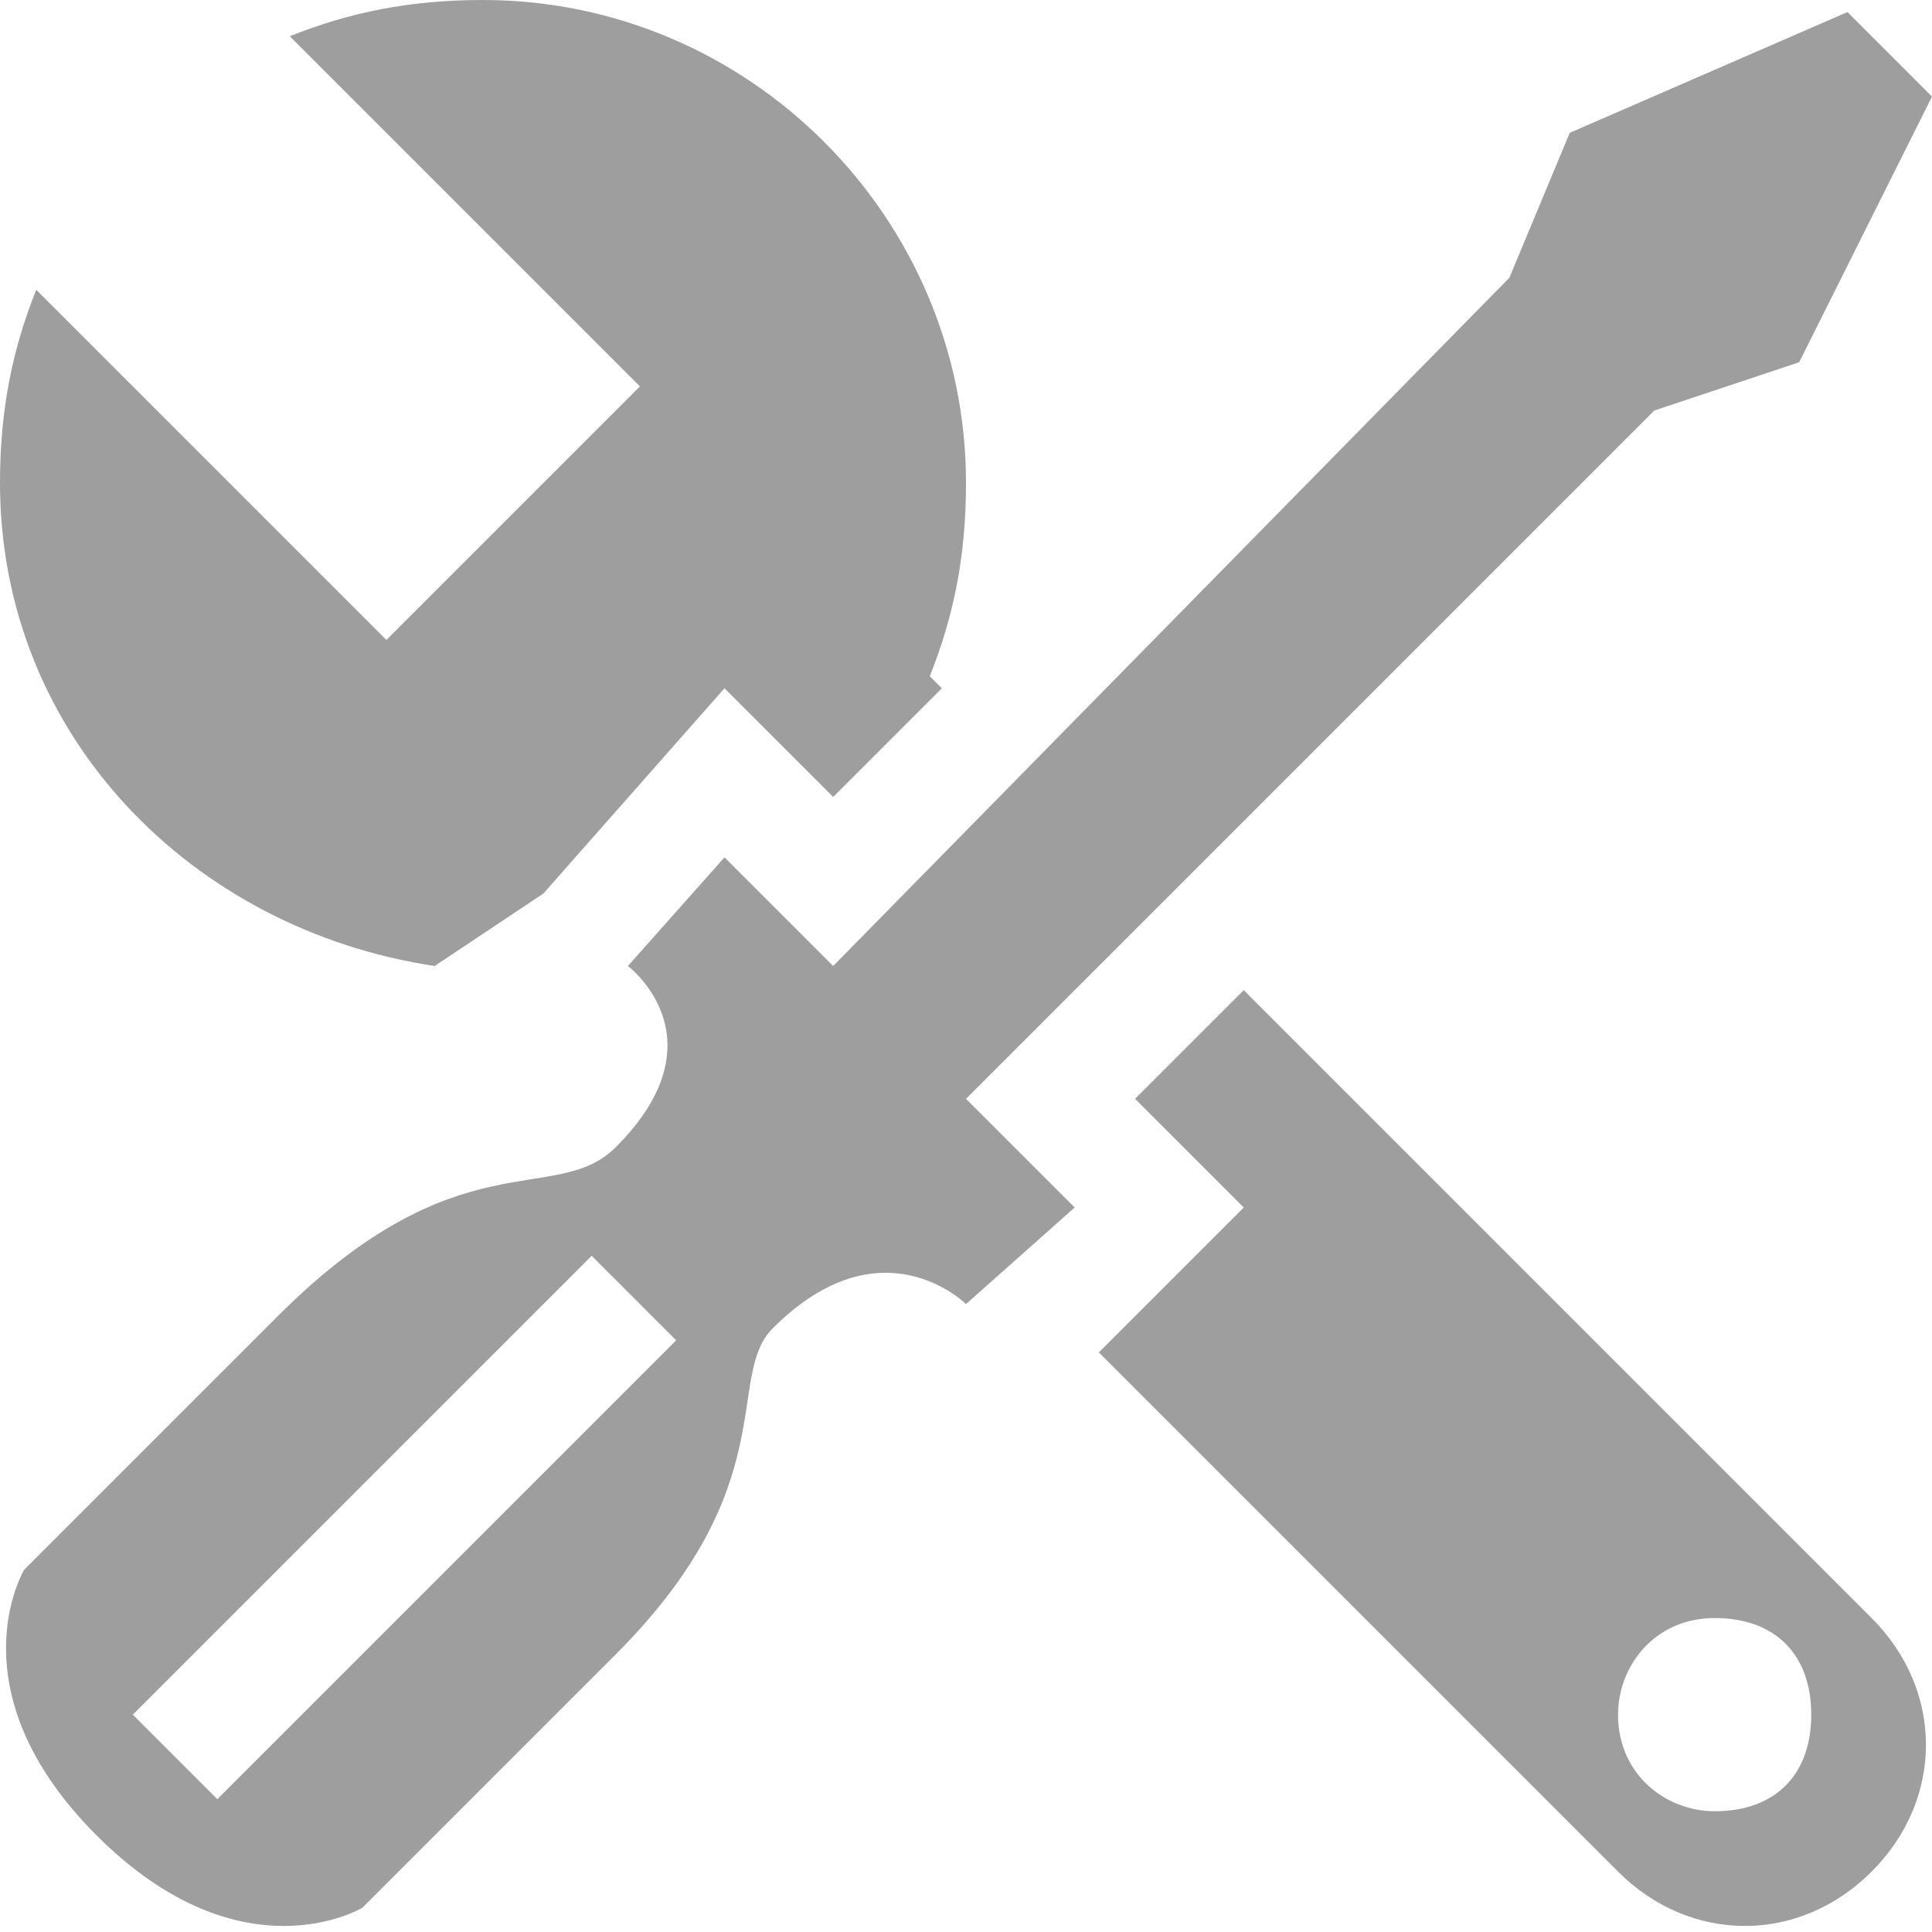
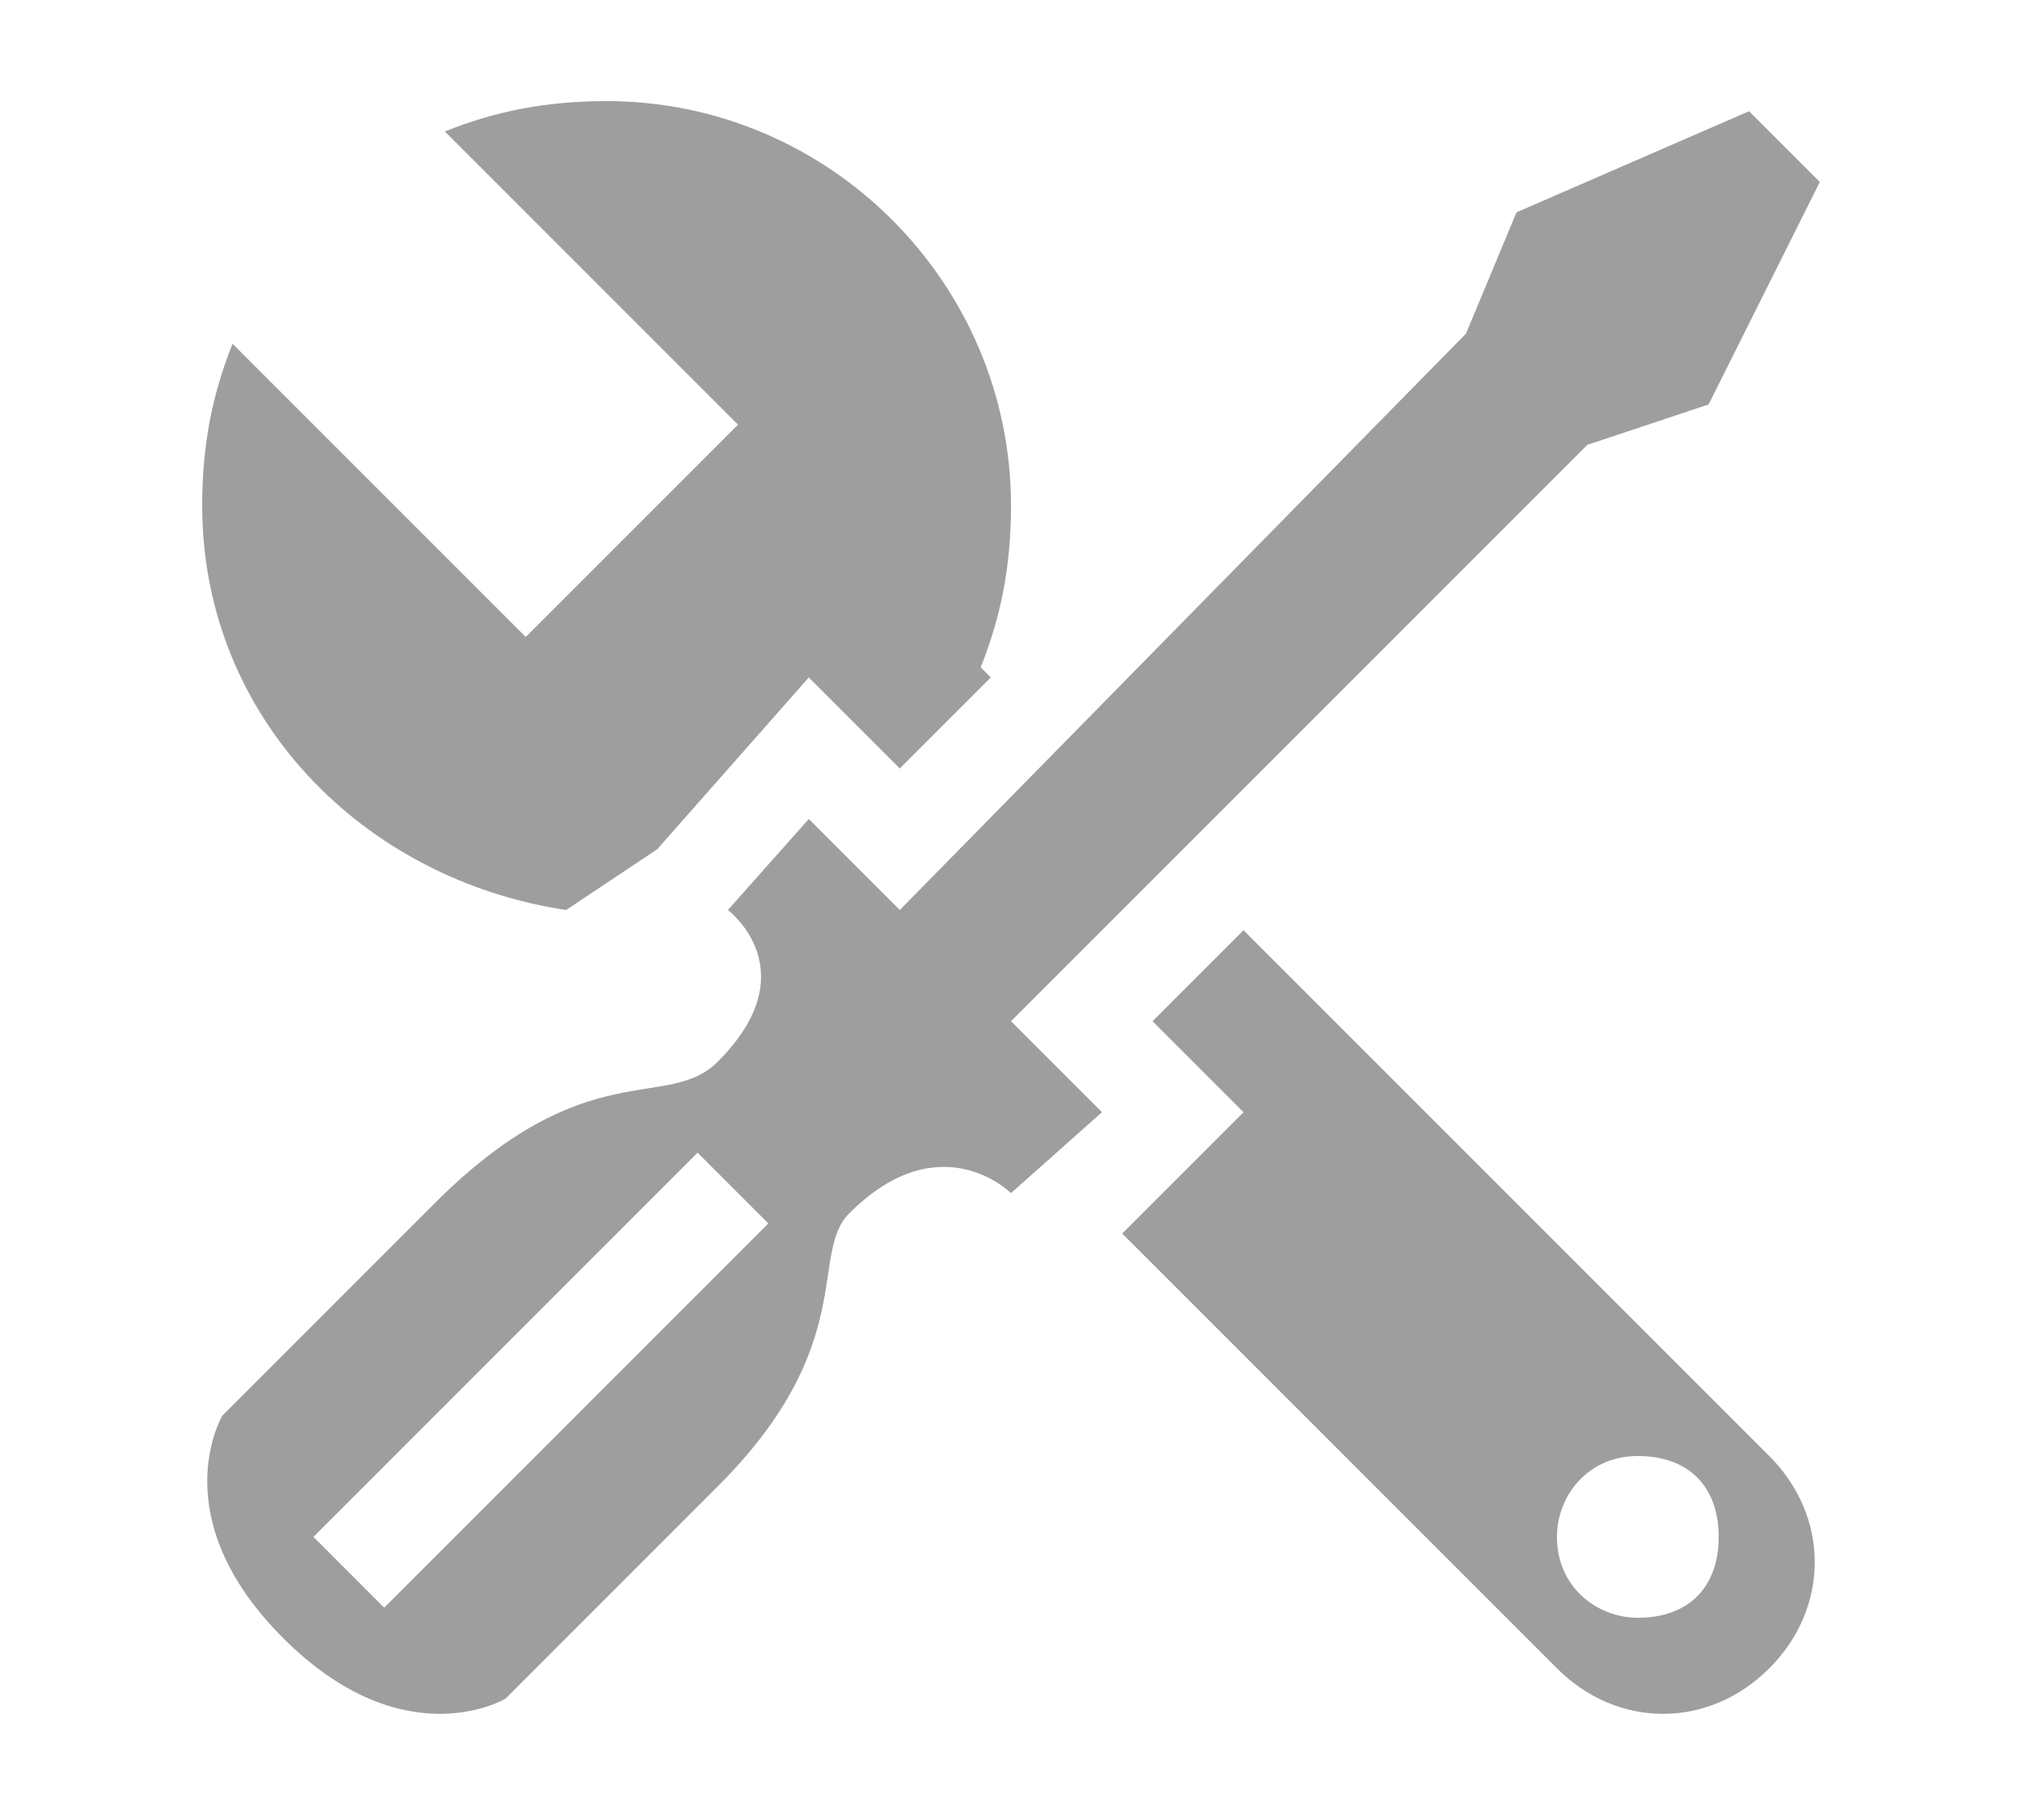
- <svg xmlns="http://www.w3.org/2000/svg" version="1.1" width="32" height="32" viewBox="0 0 16 16">
-   <path fill="#9e9e9e" d="M10.3 8.2l-0.9 0.9 0.9 0.9-1.2 1.2 4.3 4.3c0.6 0.6 1.5 0.6 2.1 0s0.6-1.5 0-2.1l-5.2-5.2zM14.2 15c-0.4 0-0.8-0.3-0.8-0.8 0-0.4 0.3-0.8 0.8-0.8s0.8 0.3 0.8 0.8c0 0.5-0.3 0.8-0.8 0.8z" />
-   <path fill="#9e9e9e" d="M3.6 8l0.9-0.6 1.5-1.7 0.9 0.9 0.9-0.9-0.1-0.1c0.2-0.5 0.3-1 0.3-1.6 0-2.2-1.8-4-4-4-0.6 0-1.1 0.1-1.6 0.3l2.9 2.9-2.1 2.1-2.9-2.9c-0.2 0.5-0.3 1-0.3 1.6 0 2.1 1.6 3.7 3.6 4z" />
-   <path fill="#9e9e9e" d="M8 10.8l0.9-0.8-0.9-0.9 5.7-5.7 1.2-0.4 1.1-2.2-0.7-0.7-2.3 1-0.5 1.2-5.6 5.7-0.9-0.9-0.8 0.9c0 0 0.8 0.6-0.1 1.5-0.5 0.5-1.3-0.1-2.8 1.4-0.5 0.5-2.1 2.1-2.1 2.1s-0.6 1 0.6 2.2 2.2 0.6 2.2 0.6 1.6-1.6 2.1-2.1c1.4-1.4 0.9-2.3 1.3-2.7 0.9-0.9 1.6-0.2 1.6-0.2zM4.9 10.4l0.7 0.7-3.8 3.8-0.7-0.7z" />
+ <svg xmlns="http://www.w3.org/2000/svg" width="20" height="18">
+   <g>
+     <rect fill="none" id="canvas_background" height="20" width="22" y="-1" x="-1" />
+   </g>
+   <g>
+     <path id="svg_1" d="m12.3,9.2l-0.9,0.9l0.9,0.9l-1.2,1.2l4.3,4.3c0.6,0.6 1.5,0.6 2.1,0s0.6,-1.5 0,-2.1l-5.2,-5.2zm3.9,6.8c-0.4,0 -0.8,-0.3 -0.8,-0.8c0,-0.4 0.3,-0.8 0.8,-0.8s0.8,0.3 0.8,0.8c0,0.5 -0.3,0.8 -0.8,0.8z" fill="#9e9e9e" />
+     <path id="svg_2" d="m5.6,9l0.9,-0.6l1.5,-1.7l0.9,0.9l0.9,-0.9l-0.1,-0.1c0.2,-0.5 0.3,-1 0.3,-1.6c0,-2.2 -1.8,-4 -4,-4c-0.6,0 -1.1,0.1 -1.6,0.3l2.9,2.9l-2.1,2.1l-2.9,-2.9c-0.2,0.5 -0.3,1 -0.3,1.6c0,2.1 1.6,3.7 3.6,4z" fill="#9e9e9e" />
+     <path id="svg_3" d="m10,11.8l0.9,-0.8l-0.9,-0.9l5.7,-5.7l1.2,-0.4l1.1,-2.2l-0.7,-0.7l-2.3,1l-0.5,1.2l-5.6,5.7l-0.9,-0.9l-0.8,0.9c0,0 0.8,0.6 -0.1,1.5c-0.5,0.5 -1.3,-0.1 -2.8,1.4c-0.5,0.5 -2.1,2.1 -2.1,2.1s-0.6,1 0.6,2.2s2.2,0.6 2.2,0.6s1.6,-1.6 2.1,-2.1c1.4,-1.4 0.9,-2.3 1.3,-2.7c0.9,-0.9 1.6,-0.2 1.6,-0.2zm-3.1,-0.4l0.7,0.7l-3.8,3.8l-0.7,-0.7l3.8,-3.8z" fill="#9e9e9e" />
+   </g>
</svg>
